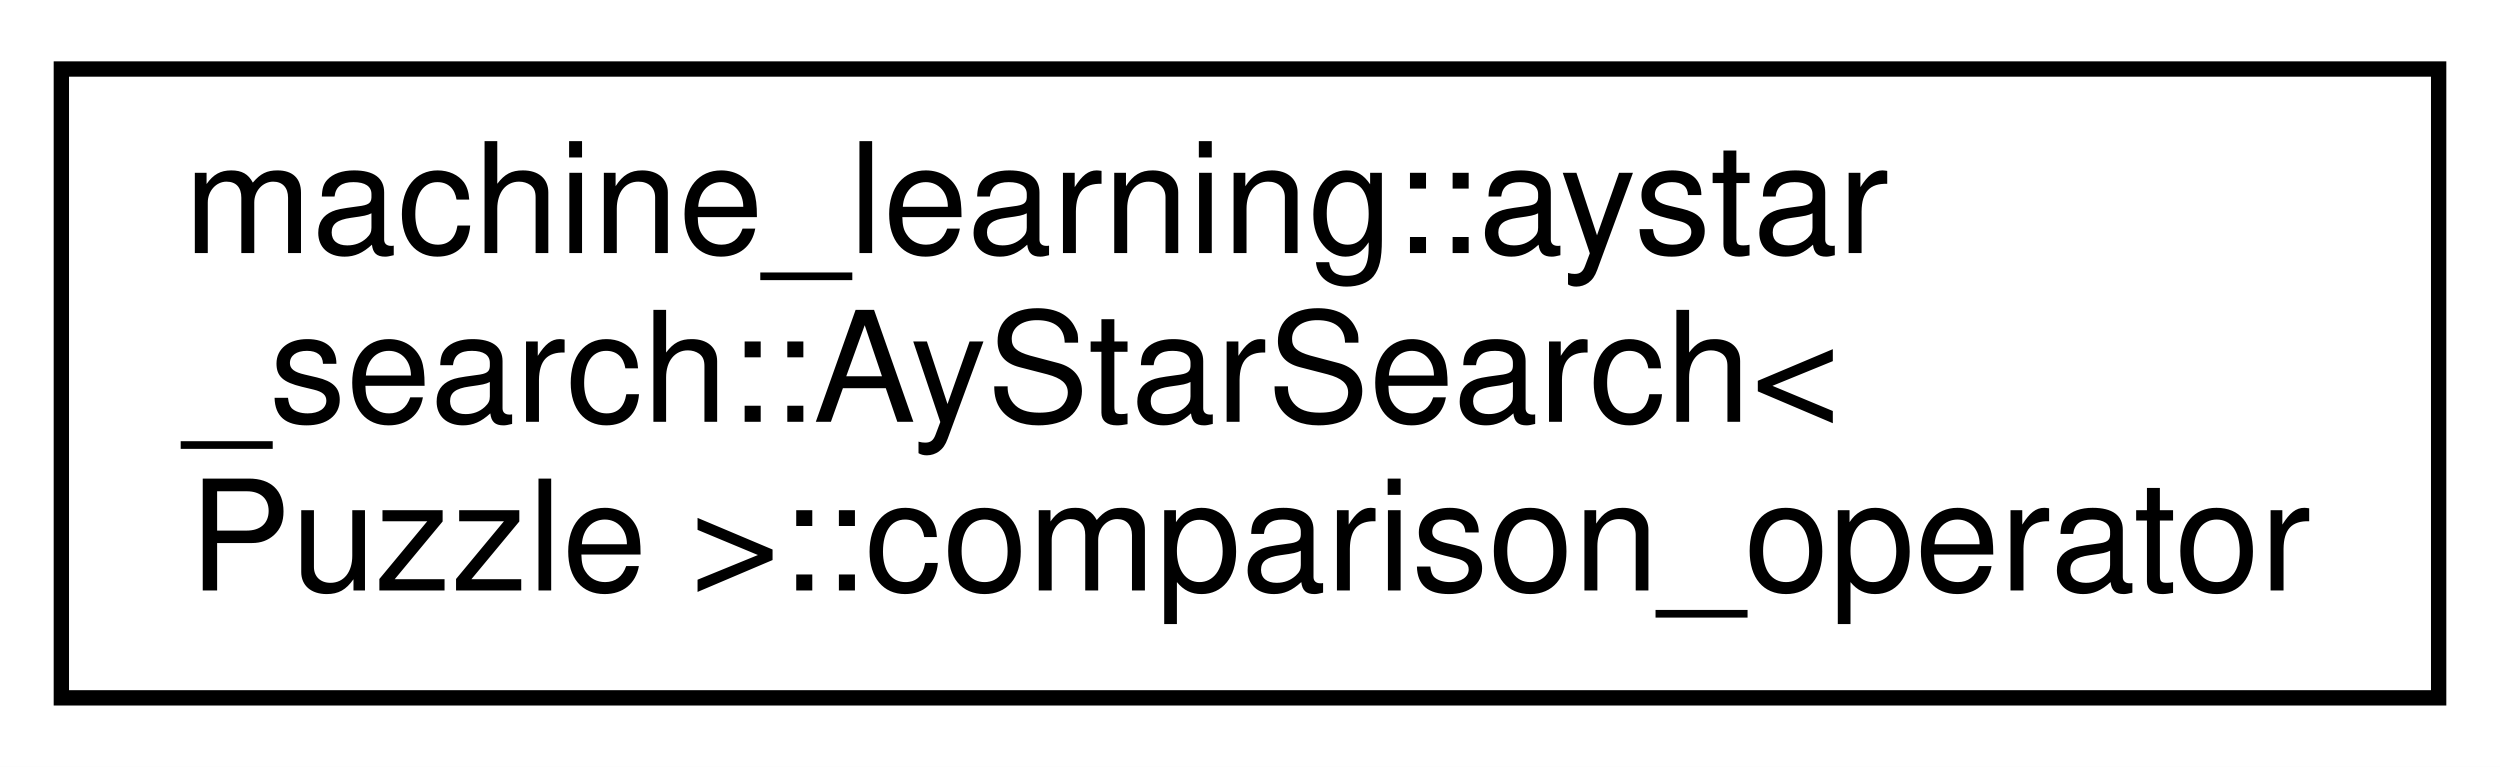
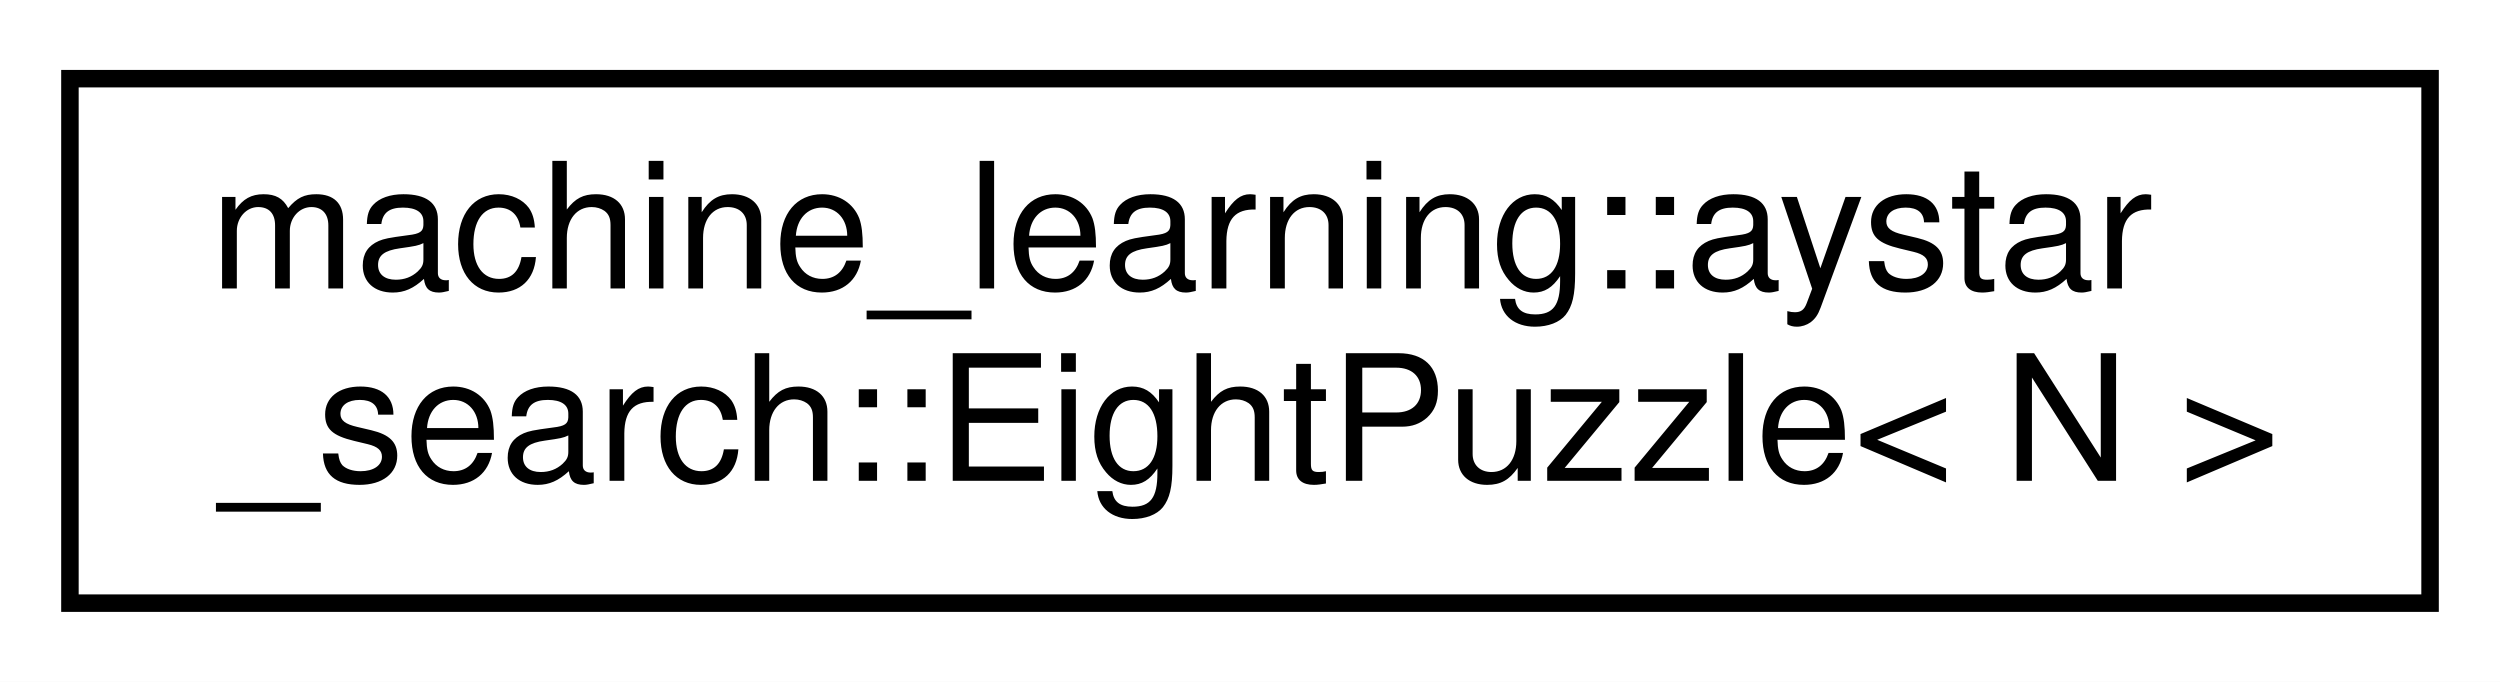
- <svg xmlns="http://www.w3.org/2000/svg" xmlns:xlink="http://www.w3.org/1999/xlink" width="163pt" height="50pt" viewBox="0.00 0.00 163.00 50.00">
-   <g id="graph0" class="graph" transform="scale(1 1) rotate(0) translate(4 46)">
-     <polygon fill="white" stroke="transparent" points="-4,4 -4,-46 159,-46 159,4 -4,4" />
+ <svg xmlns="http://www.w3.org/2000/svg" xmlns:xlink="http://www.w3.org/1999/xlink" width="143pt" height="39pt" viewBox="0.00 0.00 143.00 39.00">
+   <g id="graph0" class="graph" transform="scale(1 1) rotate(0) translate(4 35)">
+     <polygon fill="white" stroke="transparent" points="-4,4 -4,-35 139,-35 139,4 -4,4" />
    <g id="node1" class="node">
      <g id="a_node1">
-         <a xlink:href="d3/d2a/structmachine__learning_1_1aystar__search_1_1_ay_star_search_1_1comparison__operator.html" target="_top" xlink:title="Custom comparator for open_list.">
-           <polygon fill="white" stroke="black" points="0,-0.5 0,-41.5 155,-41.5 155,-0.5 0,-0.5" />
-           <text text-anchor="start" x="8" y="-29.5" font-family="Helvetica,sans-Serif" font-size="10.00">machine_learning::aystar</text>
-           <text text-anchor="start" x="8" y="-18.5" font-family="Helvetica,sans-Serif" font-size="10.00">_search::AyStarSearch&lt;</text>
-           <text text-anchor="middle" x="77.5" y="-7.5" font-family="Helvetica,sans-Serif" font-size="10.00"> Puzzle &gt;::comparison_operator</text>
+         <a xlink:href="dd/d9c/classmachine__learning_1_1aystar__search_1_1_eight_puzzle.html" target="_top" xlink:title="A class defining EightPuzzle/15-Puzzle game.">
+           <polygon fill="white" stroke="black" points="0,-0.5 0,-30.5 135,-30.5 135,-0.5 0,-0.5" />
+           <text text-anchor="start" x="8" y="-18.5" font-family="Helvetica,sans-Serif" font-size="10.00">machine_learning::aystar</text>
+           <text text-anchor="middle" x="67.5" y="-7.5" font-family="Helvetica,sans-Serif" font-size="10.00">_search::EightPuzzle&lt; N &gt;</text>
        </a>
      </g>
    </g>
  </g>
</svg>
